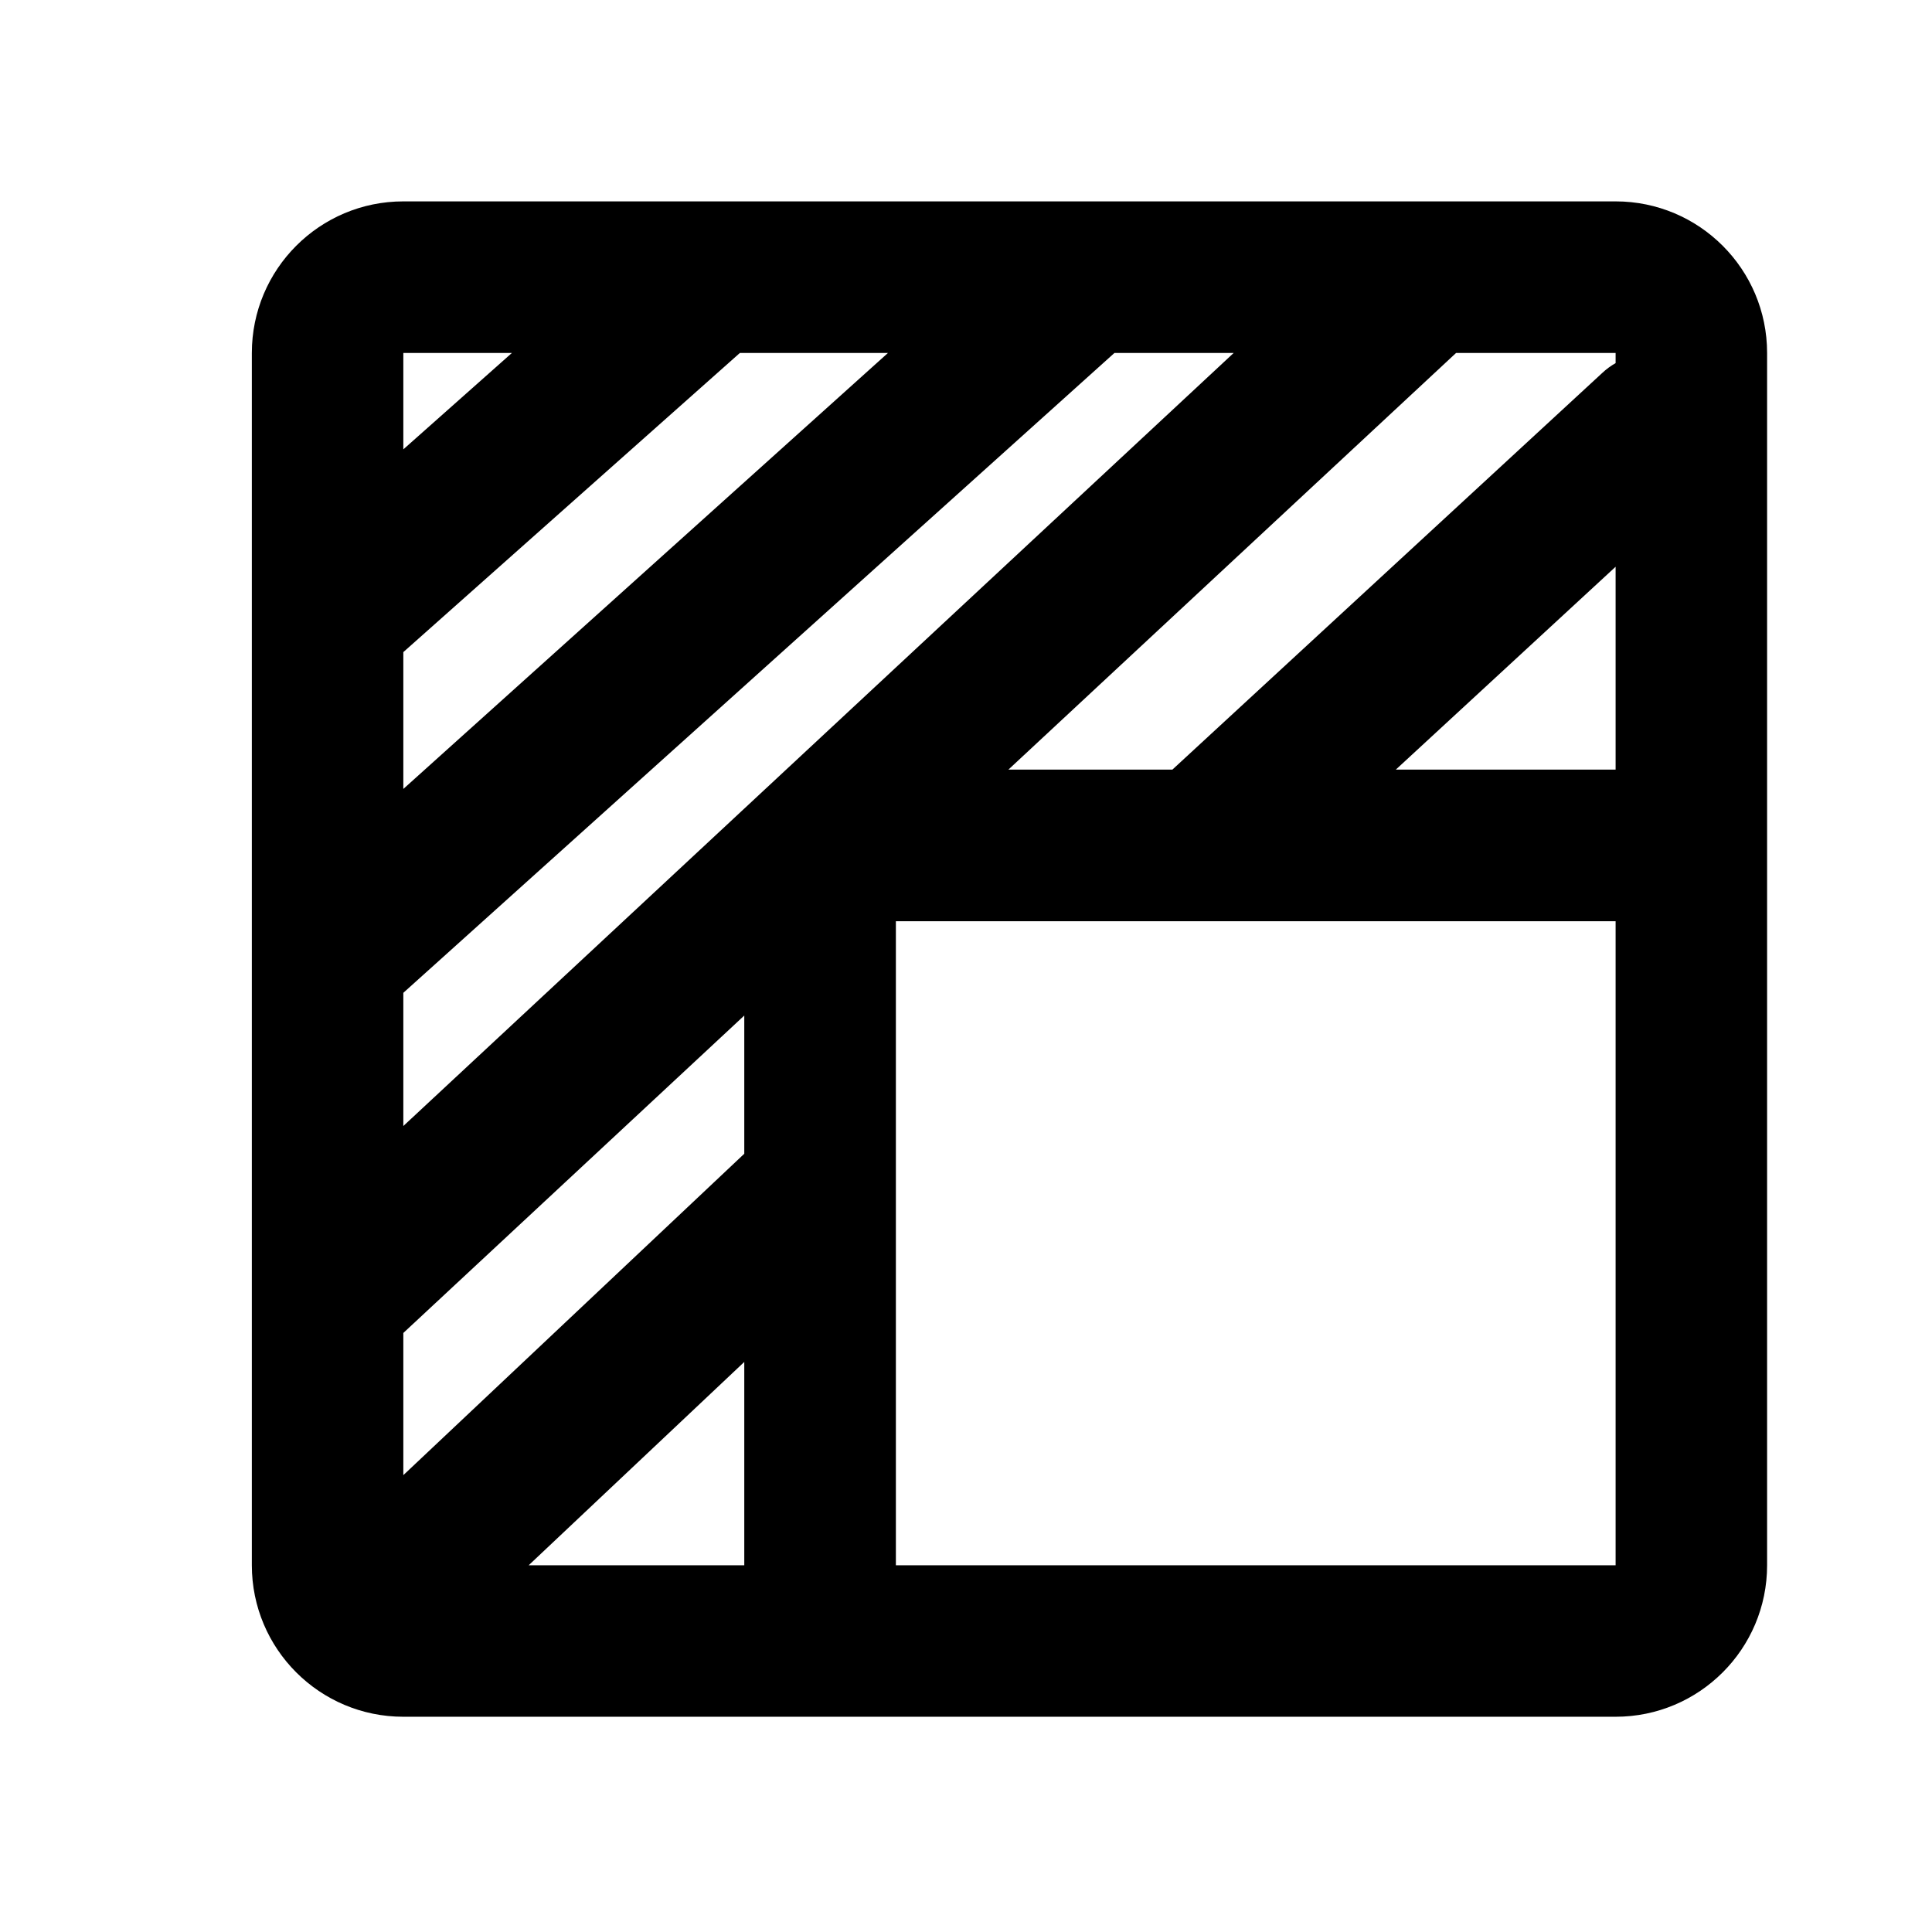
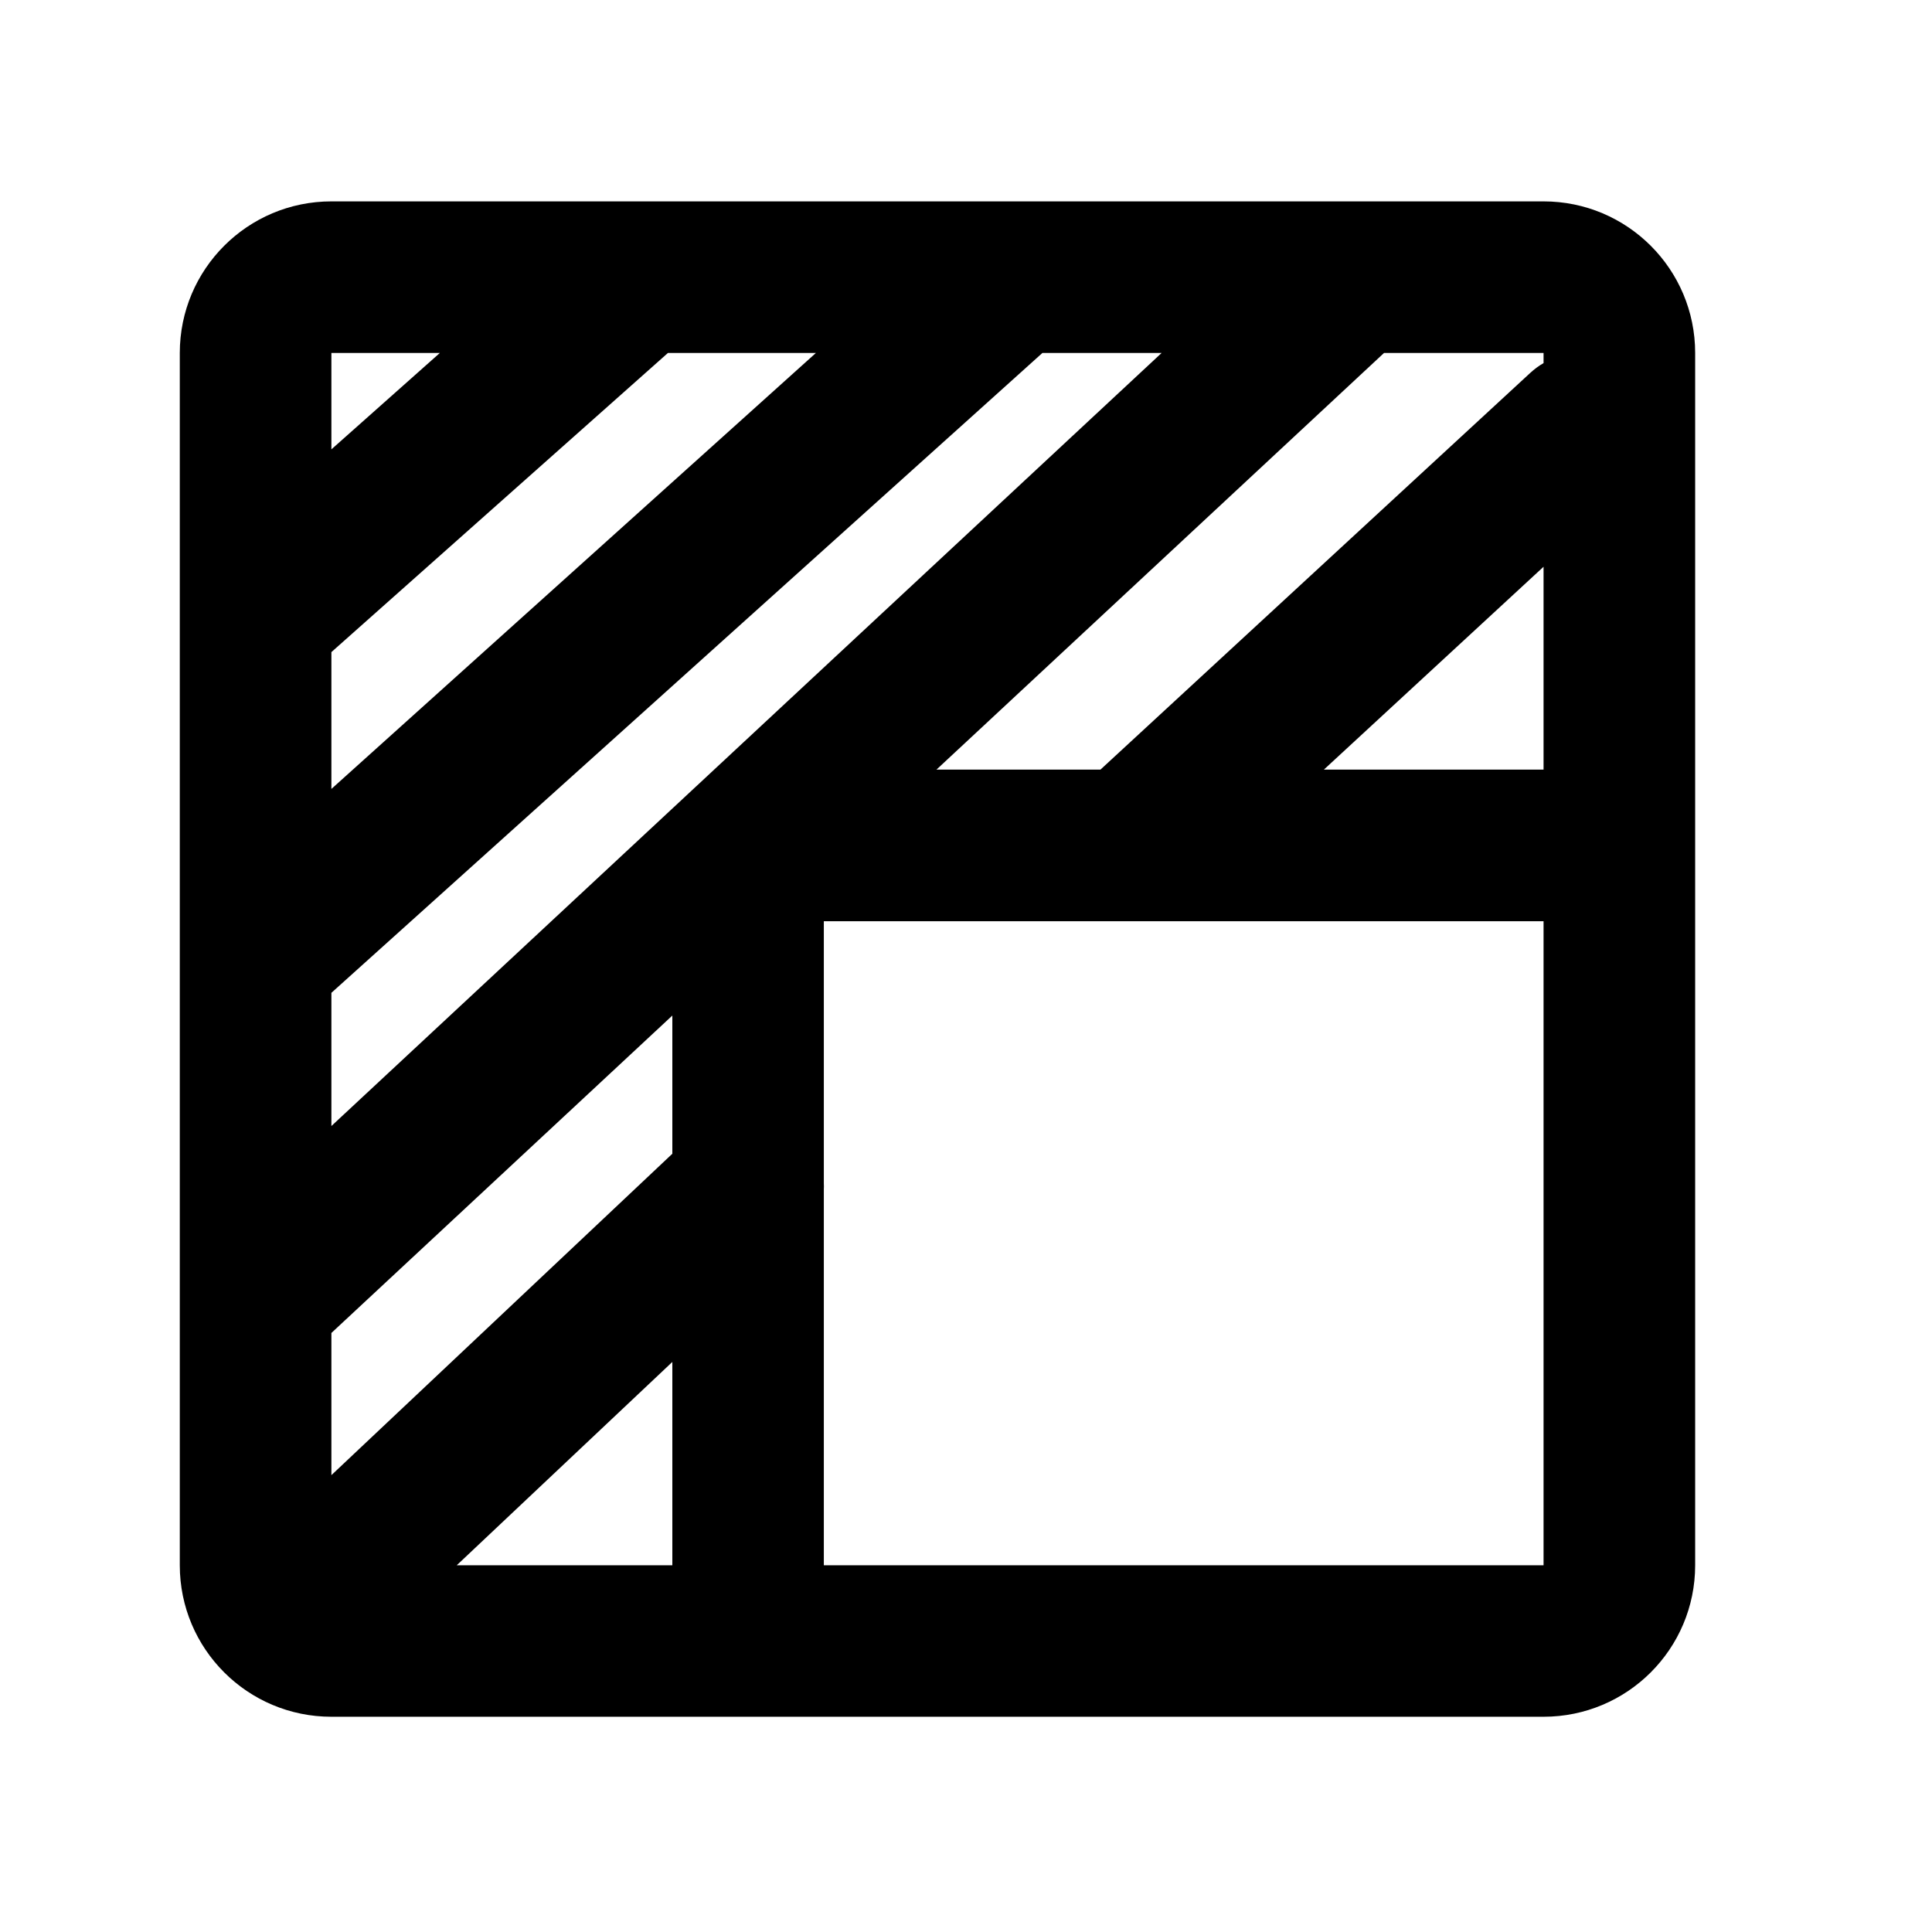
<svg xmlns="http://www.w3.org/2000/svg" width="17" height="17" viewBox="0 0 17 17" fill="none">
  <mask id="mask0_102_721" style="mask-type:alpha" maskUnits="userSpaceOnUse" x="0" y="0" width="17" height="17">
-     <rect x="0.882" y="0.439" width="16" height="16" fill="#D9D9D9" />
+     <rect x="0.249" y="0.439" width="16" height="16" fill="#D9D9D9" />
  </mask>
  <g mask="url(#mask0_102_721)">
-     <path fill-rule="evenodd" clip-rule="evenodd" d="M14.216 1.772C14.952 1.772 15.549 2.369 15.549 3.106V13.773C15.549 14.509 14.952 15.106 14.216 15.106H3.549C2.813 15.106 2.216 14.509 2.216 13.773V3.106C2.216 2.369 2.813 1.772 3.549 1.772H14.216ZM14.216 6.772V4.987L12.282 6.772H14.216ZM10.316 6.772L14.097 3.283C14.134 3.248 14.174 3.219 14.216 3.195V3.106H12.812L8.873 6.772H10.316ZM7.883 8.106H14.216V13.773H7.883V10.466C7.883 10.448 7.883 10.43 7.883 10.412V8.106ZM6.549 13.773V11.984L4.652 13.773H6.549ZM6.549 8.936V10.152L3.549 12.98V11.729L6.549 8.936ZM10.855 3.106L3.549 9.908V8.736L9.806 3.106H10.855ZM6.51 3.106H7.813L3.549 6.942V5.738L6.51 3.106ZM4.504 3.106L3.549 3.954V3.106H4.504Z" fill="black" />
+     <path fill-rule="evenodd" clip-rule="evenodd" d="M13.582 1.772C14.319 1.772 14.916 2.369 14.916 3.106V13.773C14.916 14.509 14.319 15.106 13.582 15.106H2.916C2.179 15.106 1.582 14.509 1.582 13.773V3.106C1.582 2.369 2.179 1.772 2.916 1.772H13.582ZM13.582 6.772V4.987L11.649 6.772H13.582ZM9.683 6.772L13.463 3.283C13.501 3.248 13.54 3.219 13.582 3.195V3.106H12.178L8.24 6.772H9.683ZM7.249 8.106H13.582V13.773H7.249V10.466C7.25 10.448 7.25 10.43 7.249 10.412V8.106ZM5.916 13.773V11.984L4.019 13.773H5.916ZM5.916 8.936V10.152L2.916 12.98V11.729L5.916 8.936ZM10.221 3.106L2.916 9.908V8.736L9.172 3.106H10.221ZM5.877 3.106H7.179L2.916 6.942V5.738L5.877 3.106ZM3.87 3.106L2.916 3.954V3.106H3.87Z" fill="black" />
  </g>
</svg>
